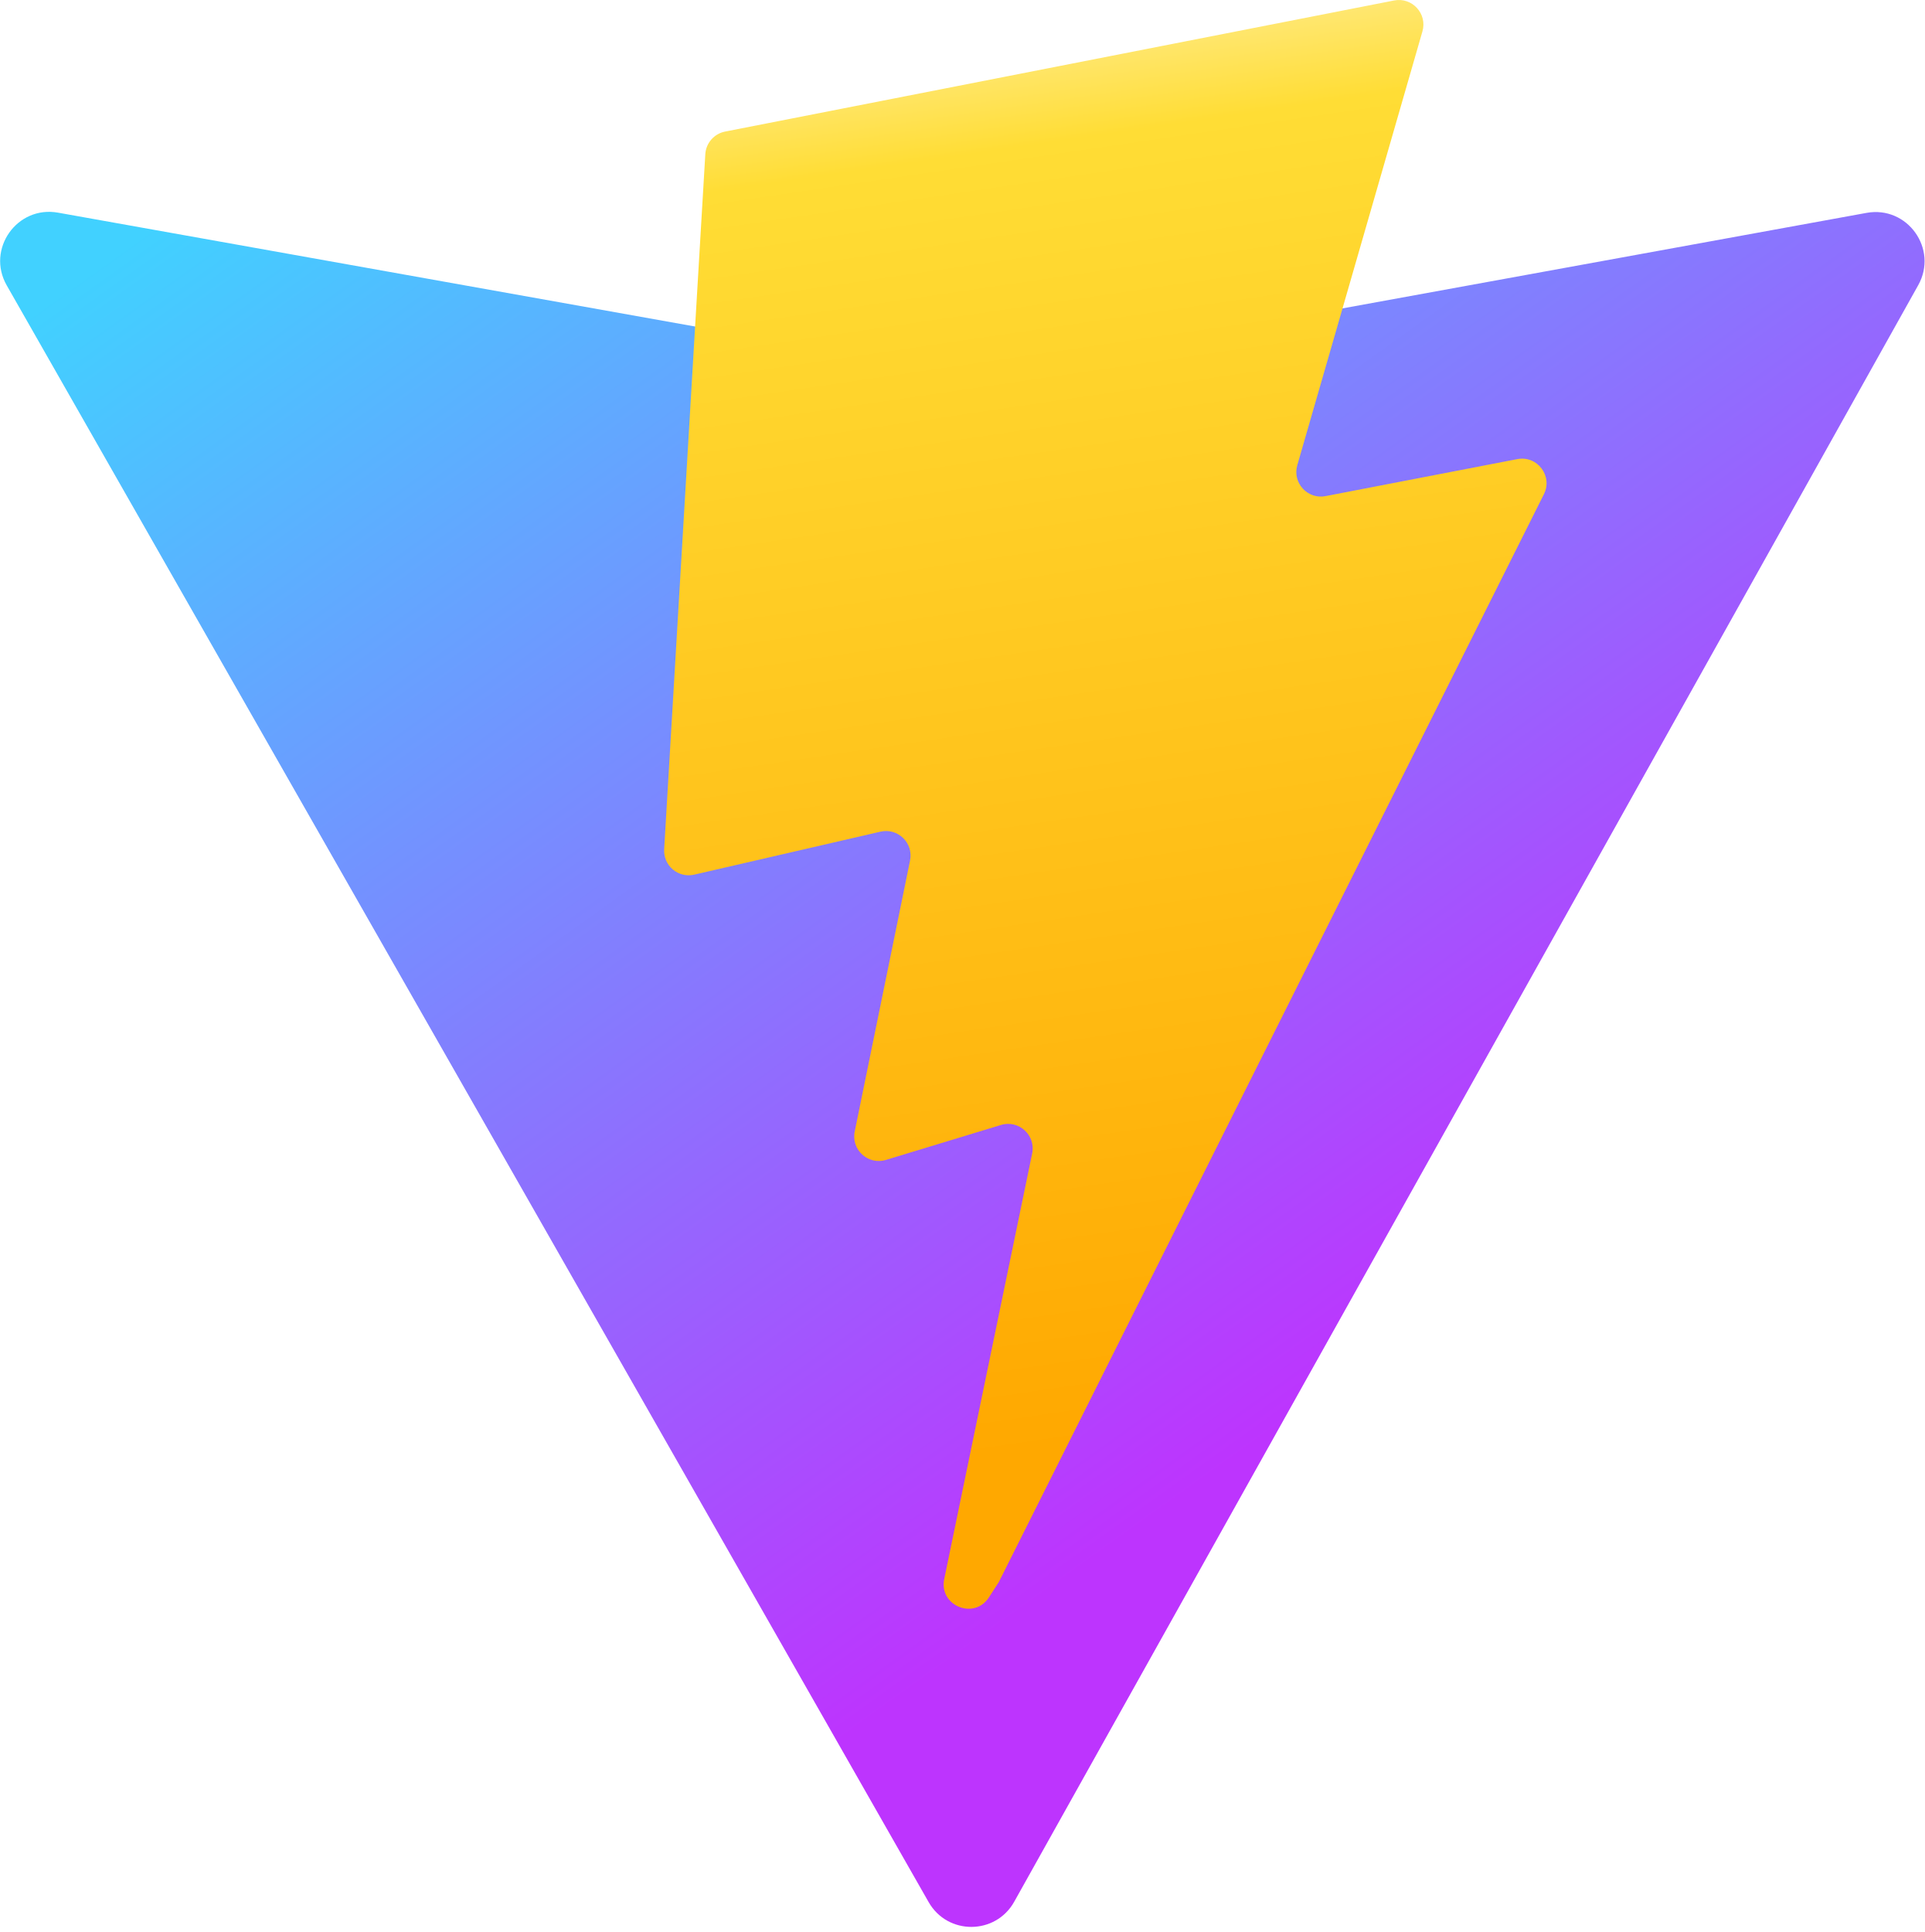
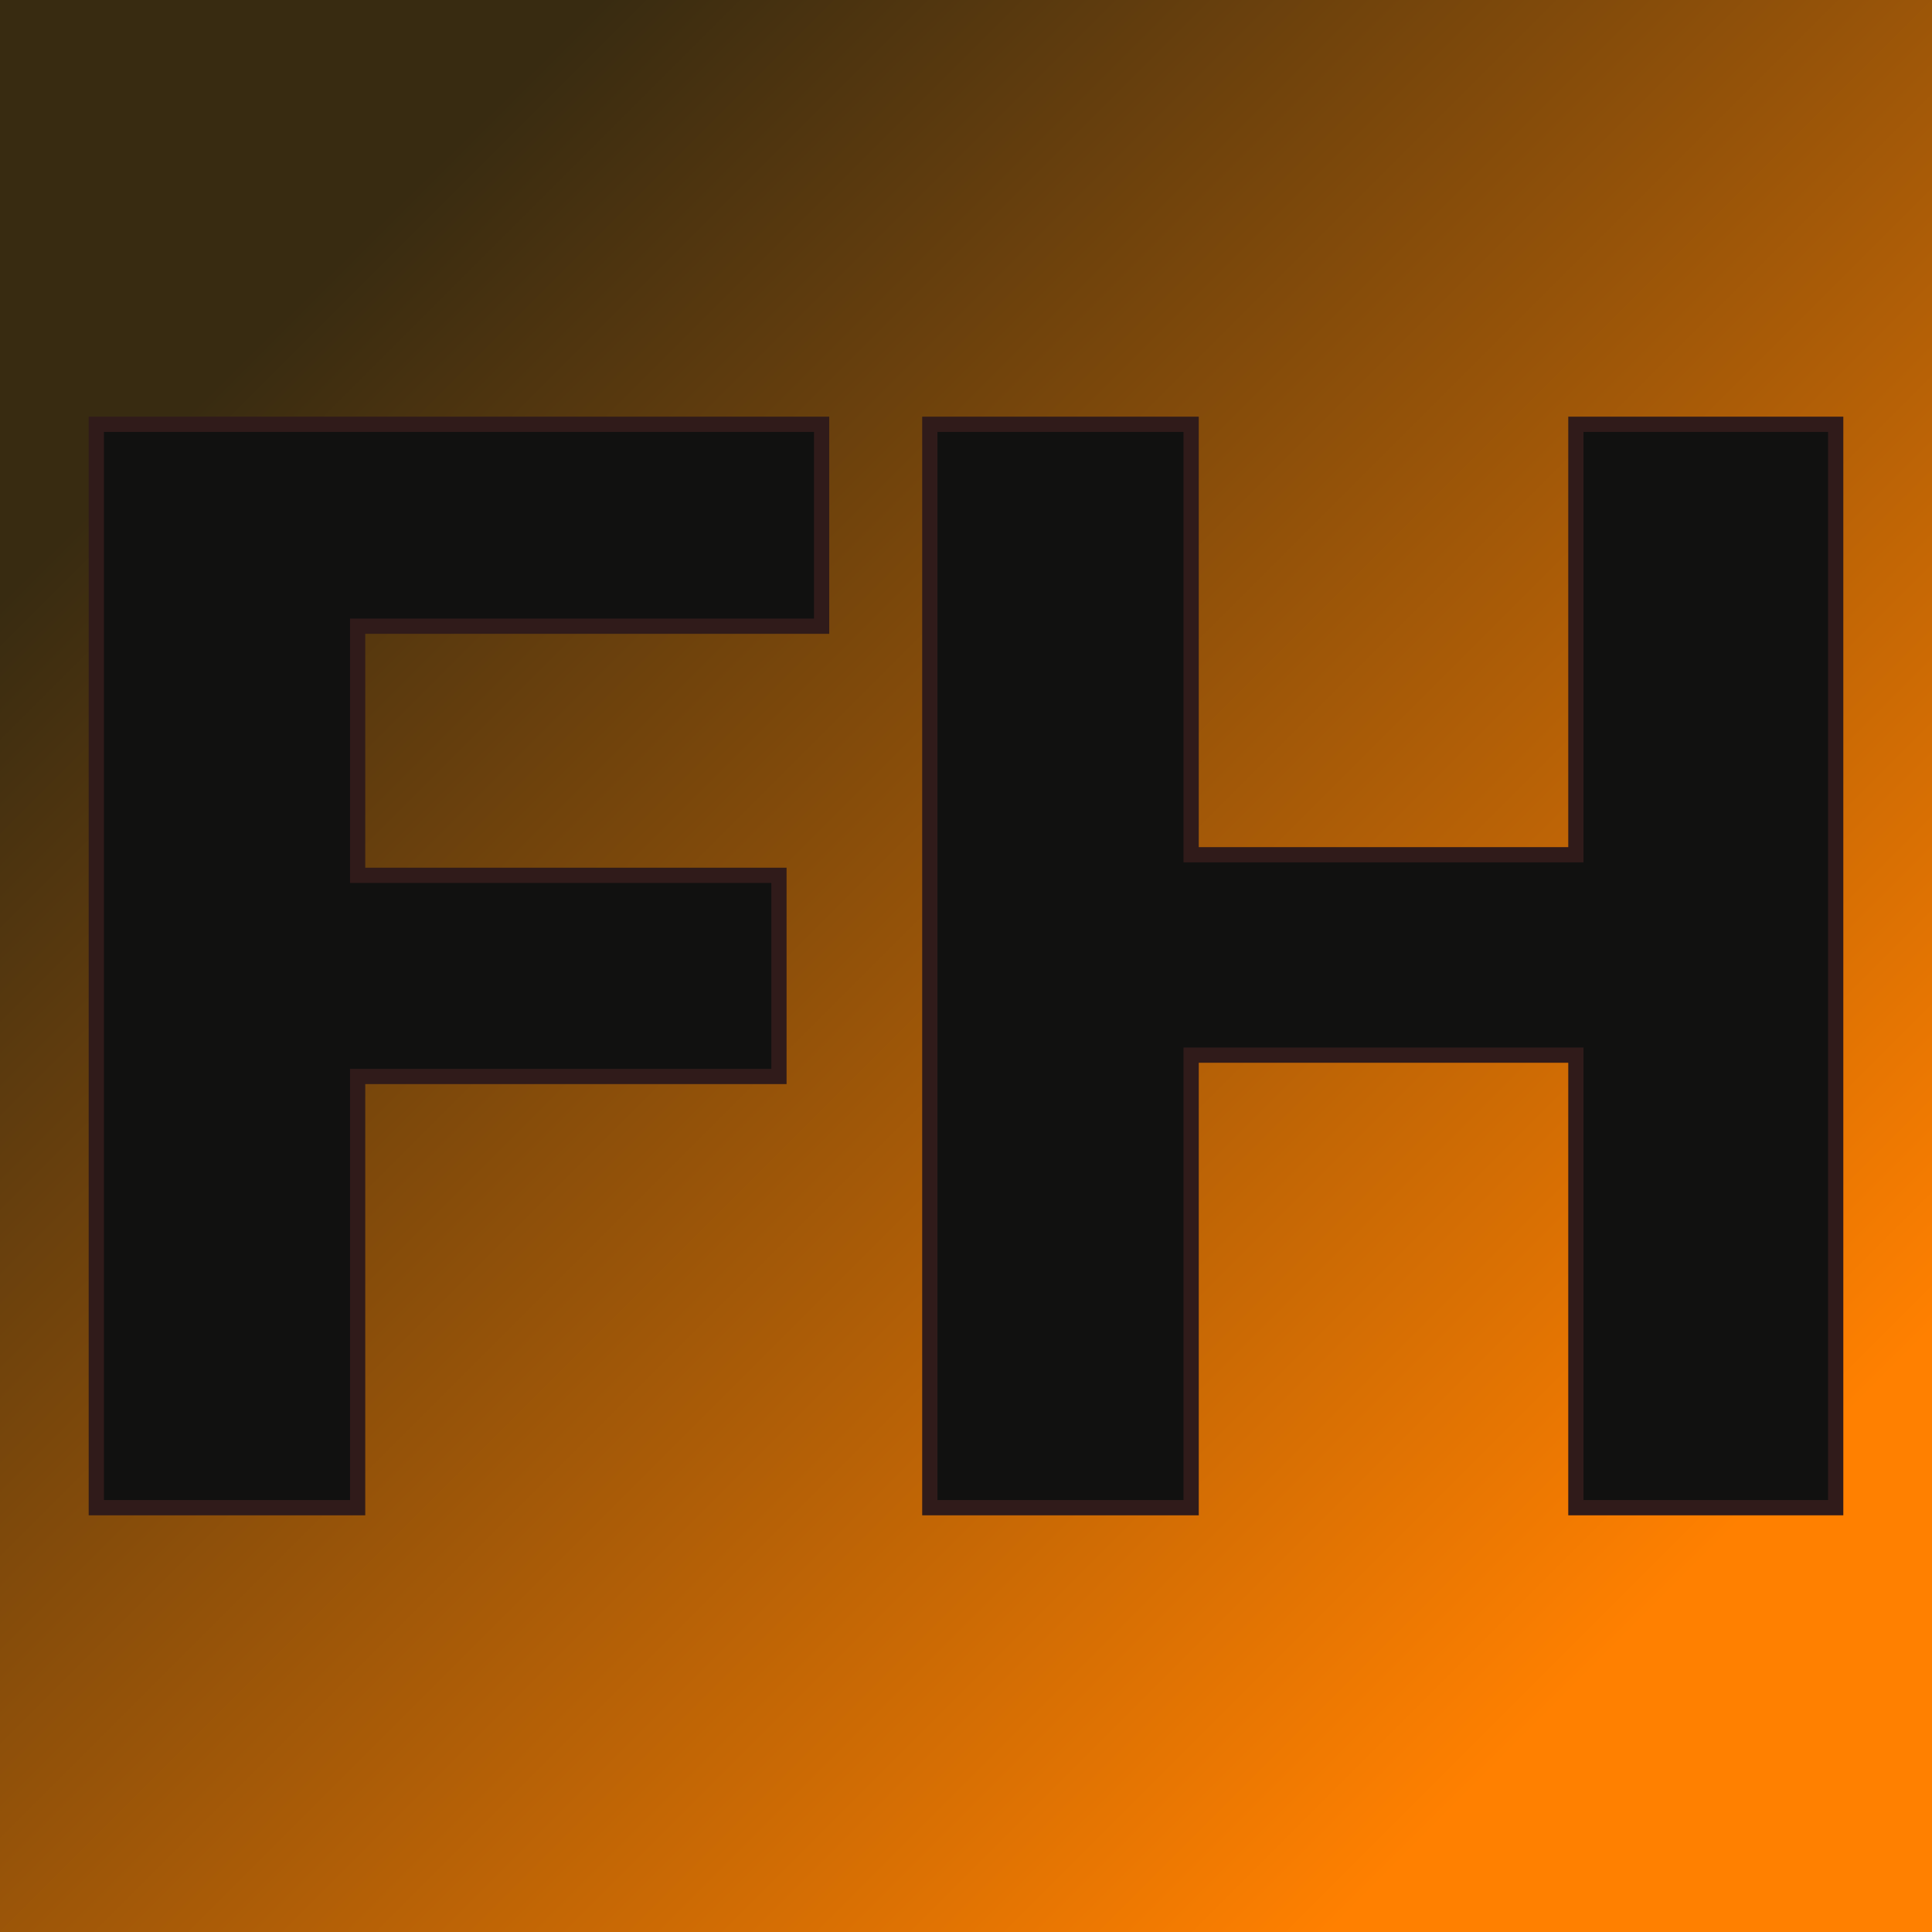
- <svg xmlns="http://www.w3.org/2000/svg" aria-hidden="true" role="img" class="iconify iconify--logos" width="31.88" height="32" preserveAspectRatio="xMidYMid meet" viewBox="0 0 256 257">
+ <svg xmlns="http://www.w3.org/2000/svg" version="1.1" viewBox="0 0 200 200">
+   <rect width="200" height="200" fill="url('#gradient')" />
  <defs>
-     <linearGradient id="IconifyId1813088fe1fbc01fb466" x1="-.828%" x2="57.636%" y1="7.652%" y2="78.411%">
-       <stop offset="0%" stop-color="#41D1FF" />
-       <stop offset="100%" stop-color="#BD34FE" />
-     </linearGradient>
-     <linearGradient id="IconifyId1813088fe1fbc01fb467" x1="43.376%" x2="50.316%" y1="2.242%" y2="89.03%">
-       <stop offset="0%" stop-color="#FFEA83" />
-       <stop offset="8.333%" stop-color="#FFDD35" />
-       <stop offset="100%" stop-color="#FFA800" />
+     <linearGradient id="gradient" gradientTransform="rotate(45 0.5 0.5)">
+       <stop offset="0%" stop-color="#382b11" />
+       <stop offset="100%" stop-color="#ff8000" />
    </linearGradient>
  </defs>
-   <path fill="url(#IconifyId1813088fe1fbc01fb466)" d="M255.153 37.938L134.897 252.976c-2.483 4.44-8.862 4.466-11.382.048L.875 37.958c-2.746-4.814 1.371-10.646 6.827-9.67l120.385 21.517a6.537 6.537 0 0 0 2.322-.004l117.867-21.483c5.438-.991 9.574 4.796 6.877 9.62Z" />
-   <path fill="url(#IconifyId1813088fe1fbc01fb467)" d="M185.432.063L96.44 17.501a3.268 3.268 0 0 0-2.634 3.014l-5.474 92.456a3.268 3.268 0 0 0 3.997 3.378l24.777-5.718c2.318-.535 4.413 1.507 3.936 3.838l-7.361 36.047c-.495 2.426 1.782 4.5 4.151 3.78l15.304-4.649c2.372-.72 4.652 1.36 4.15 3.788l-11.698 56.621c-.732 3.542 3.979 5.473 5.943 2.437l1.313-2.028l72.516-144.72c1.215-2.423-.88-5.186-3.54-4.672l-25.505 4.922c-2.396.462-4.435-1.77-3.759-4.114l16.646-57.705c.677-2.35-1.37-4.583-3.769-4.113Z" />
+   <g>
+     <g fill="#111110" transform="matrix(7.887035,0,0,7.887035,1.530021,156.0762)" stroke="#301b1a" stroke-width="0.2">
+       <path d="M10.03-8.30L10.03-5.66L4.50-5.66L4.50 0L1.07 0L1.07-14.22L10.59-14.22L10.59-11.57L4.50-11.57L4.50-8.30L10.03-8.30ZM23.90-14.22L23.90 0L20.49 0L20.49-5.94L15.44-5.94L15.44 0L12.01 0L12.01-14.22L15.44-14.22L15.44-8.57L20.49-8.57L20.49-14.22L23.90-14.22Z" />
+     </g>
+   </g>
</svg>
